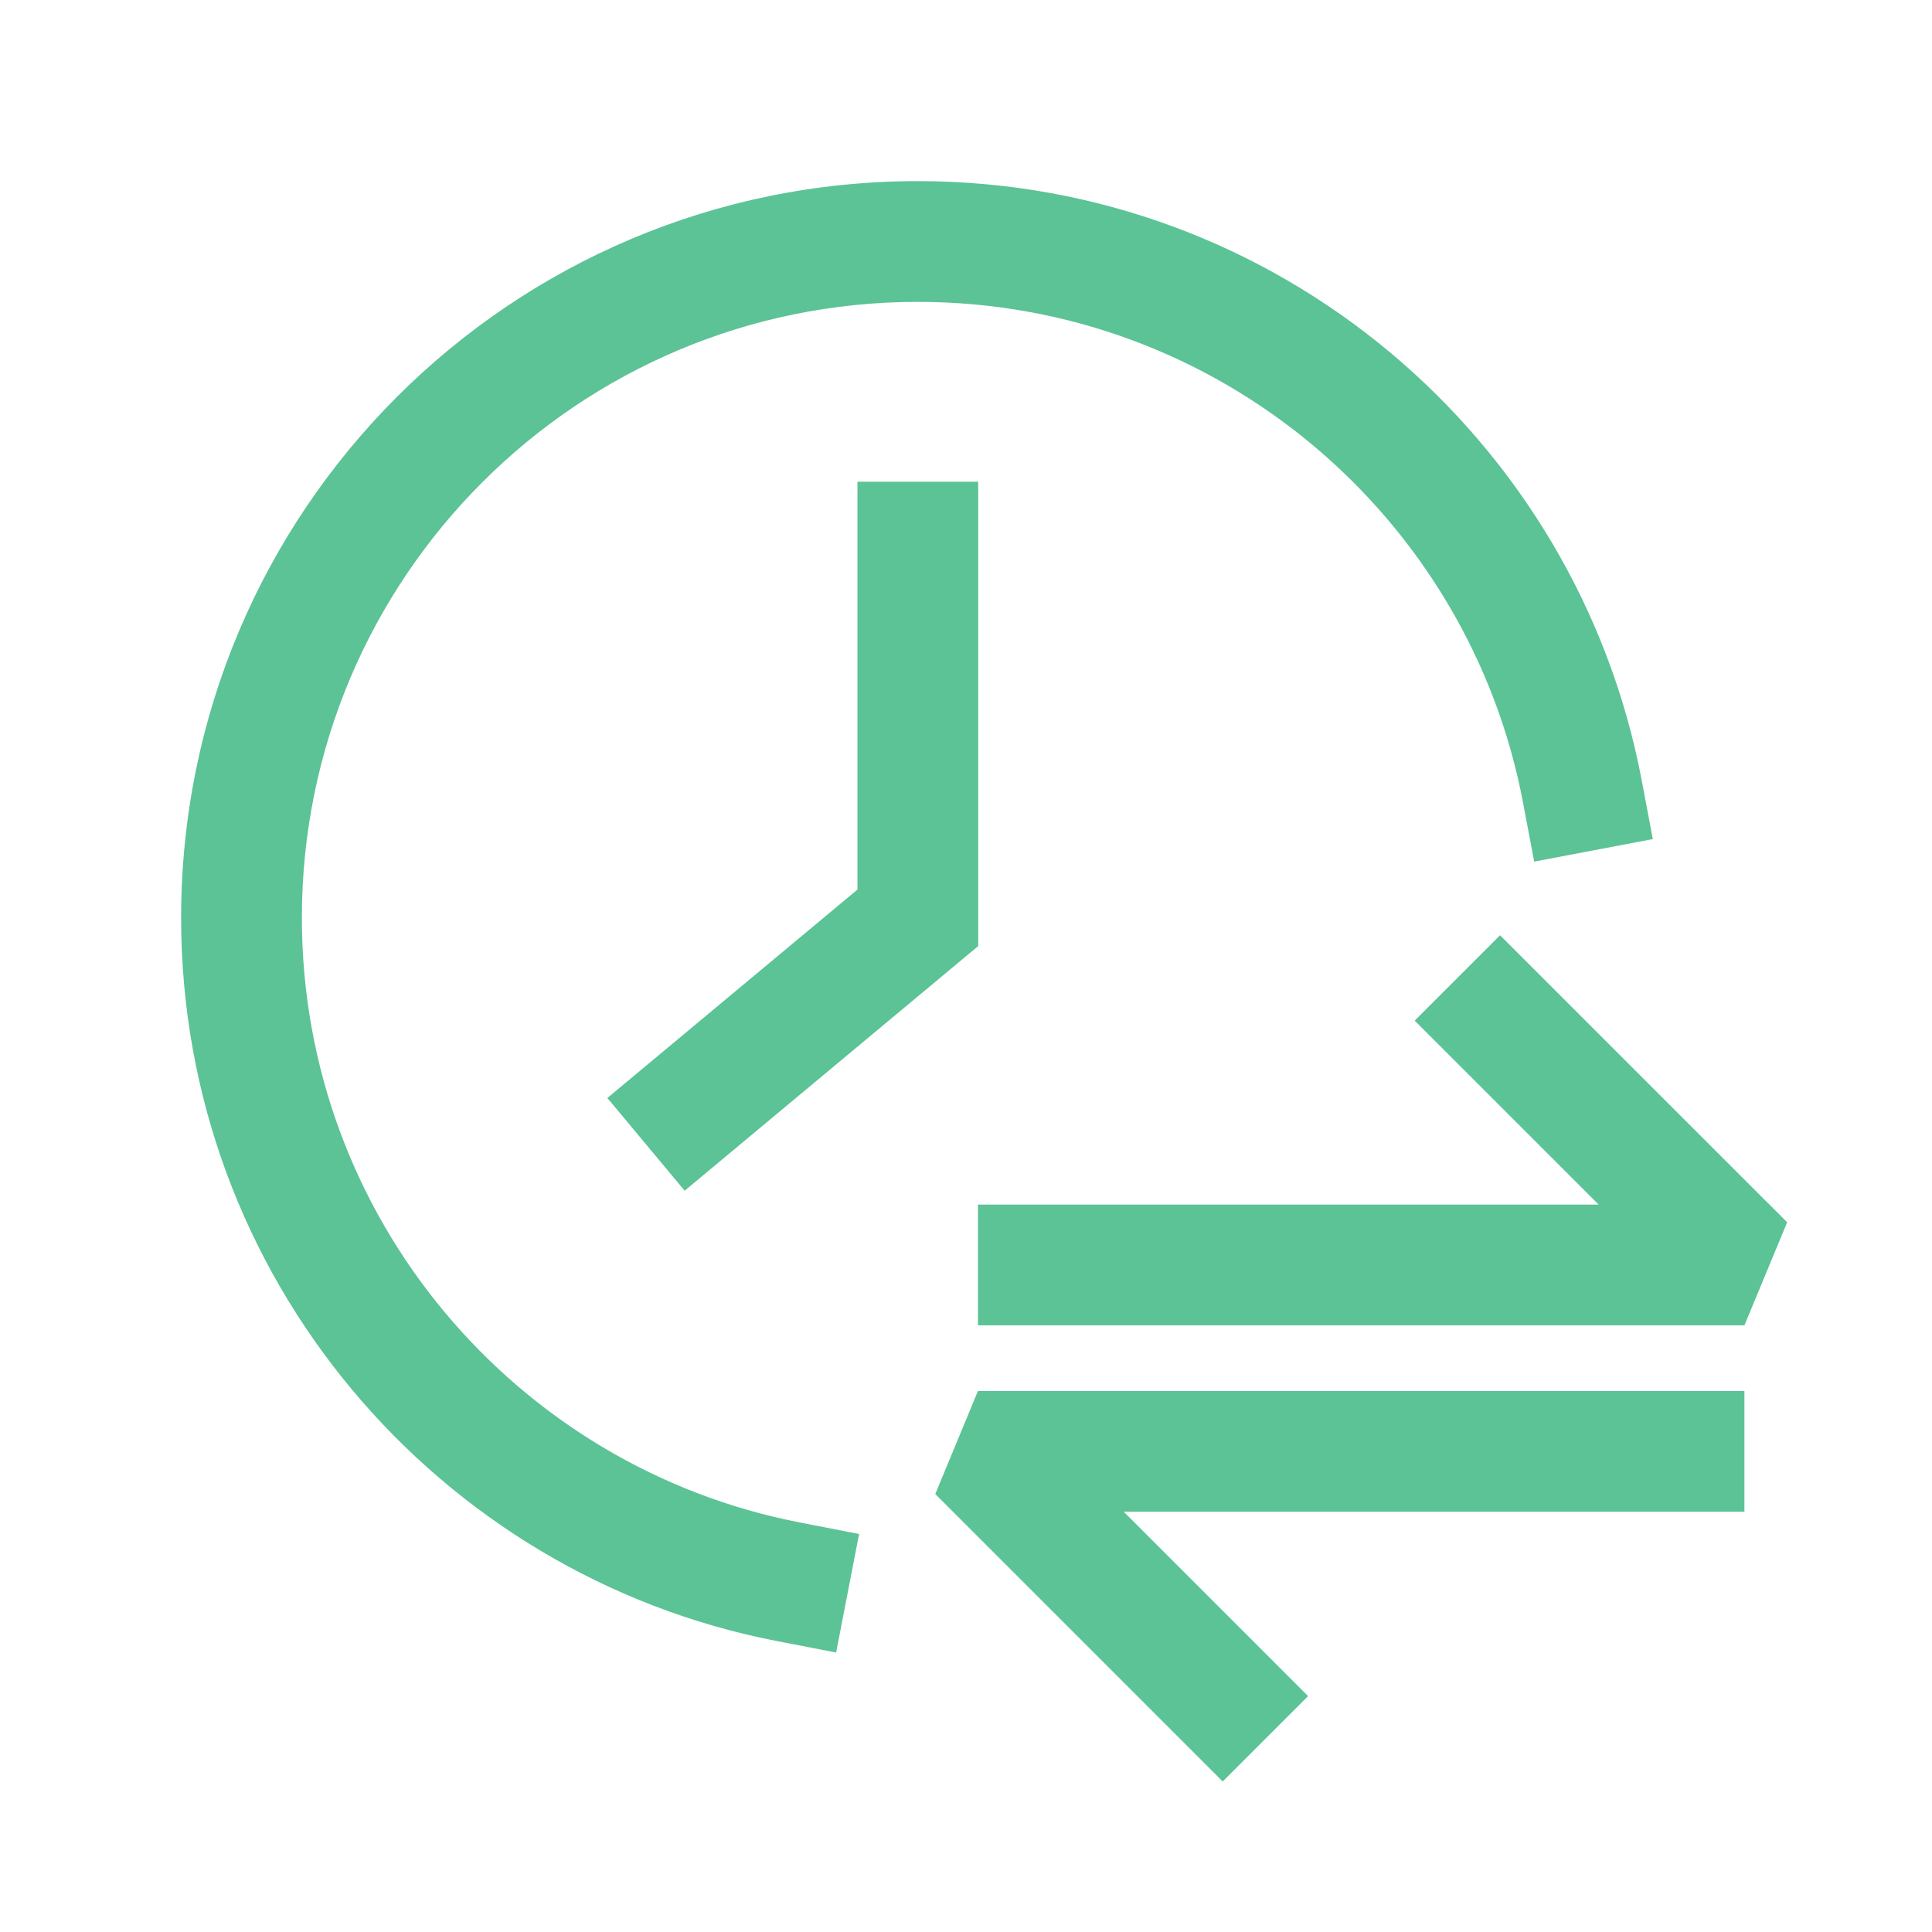
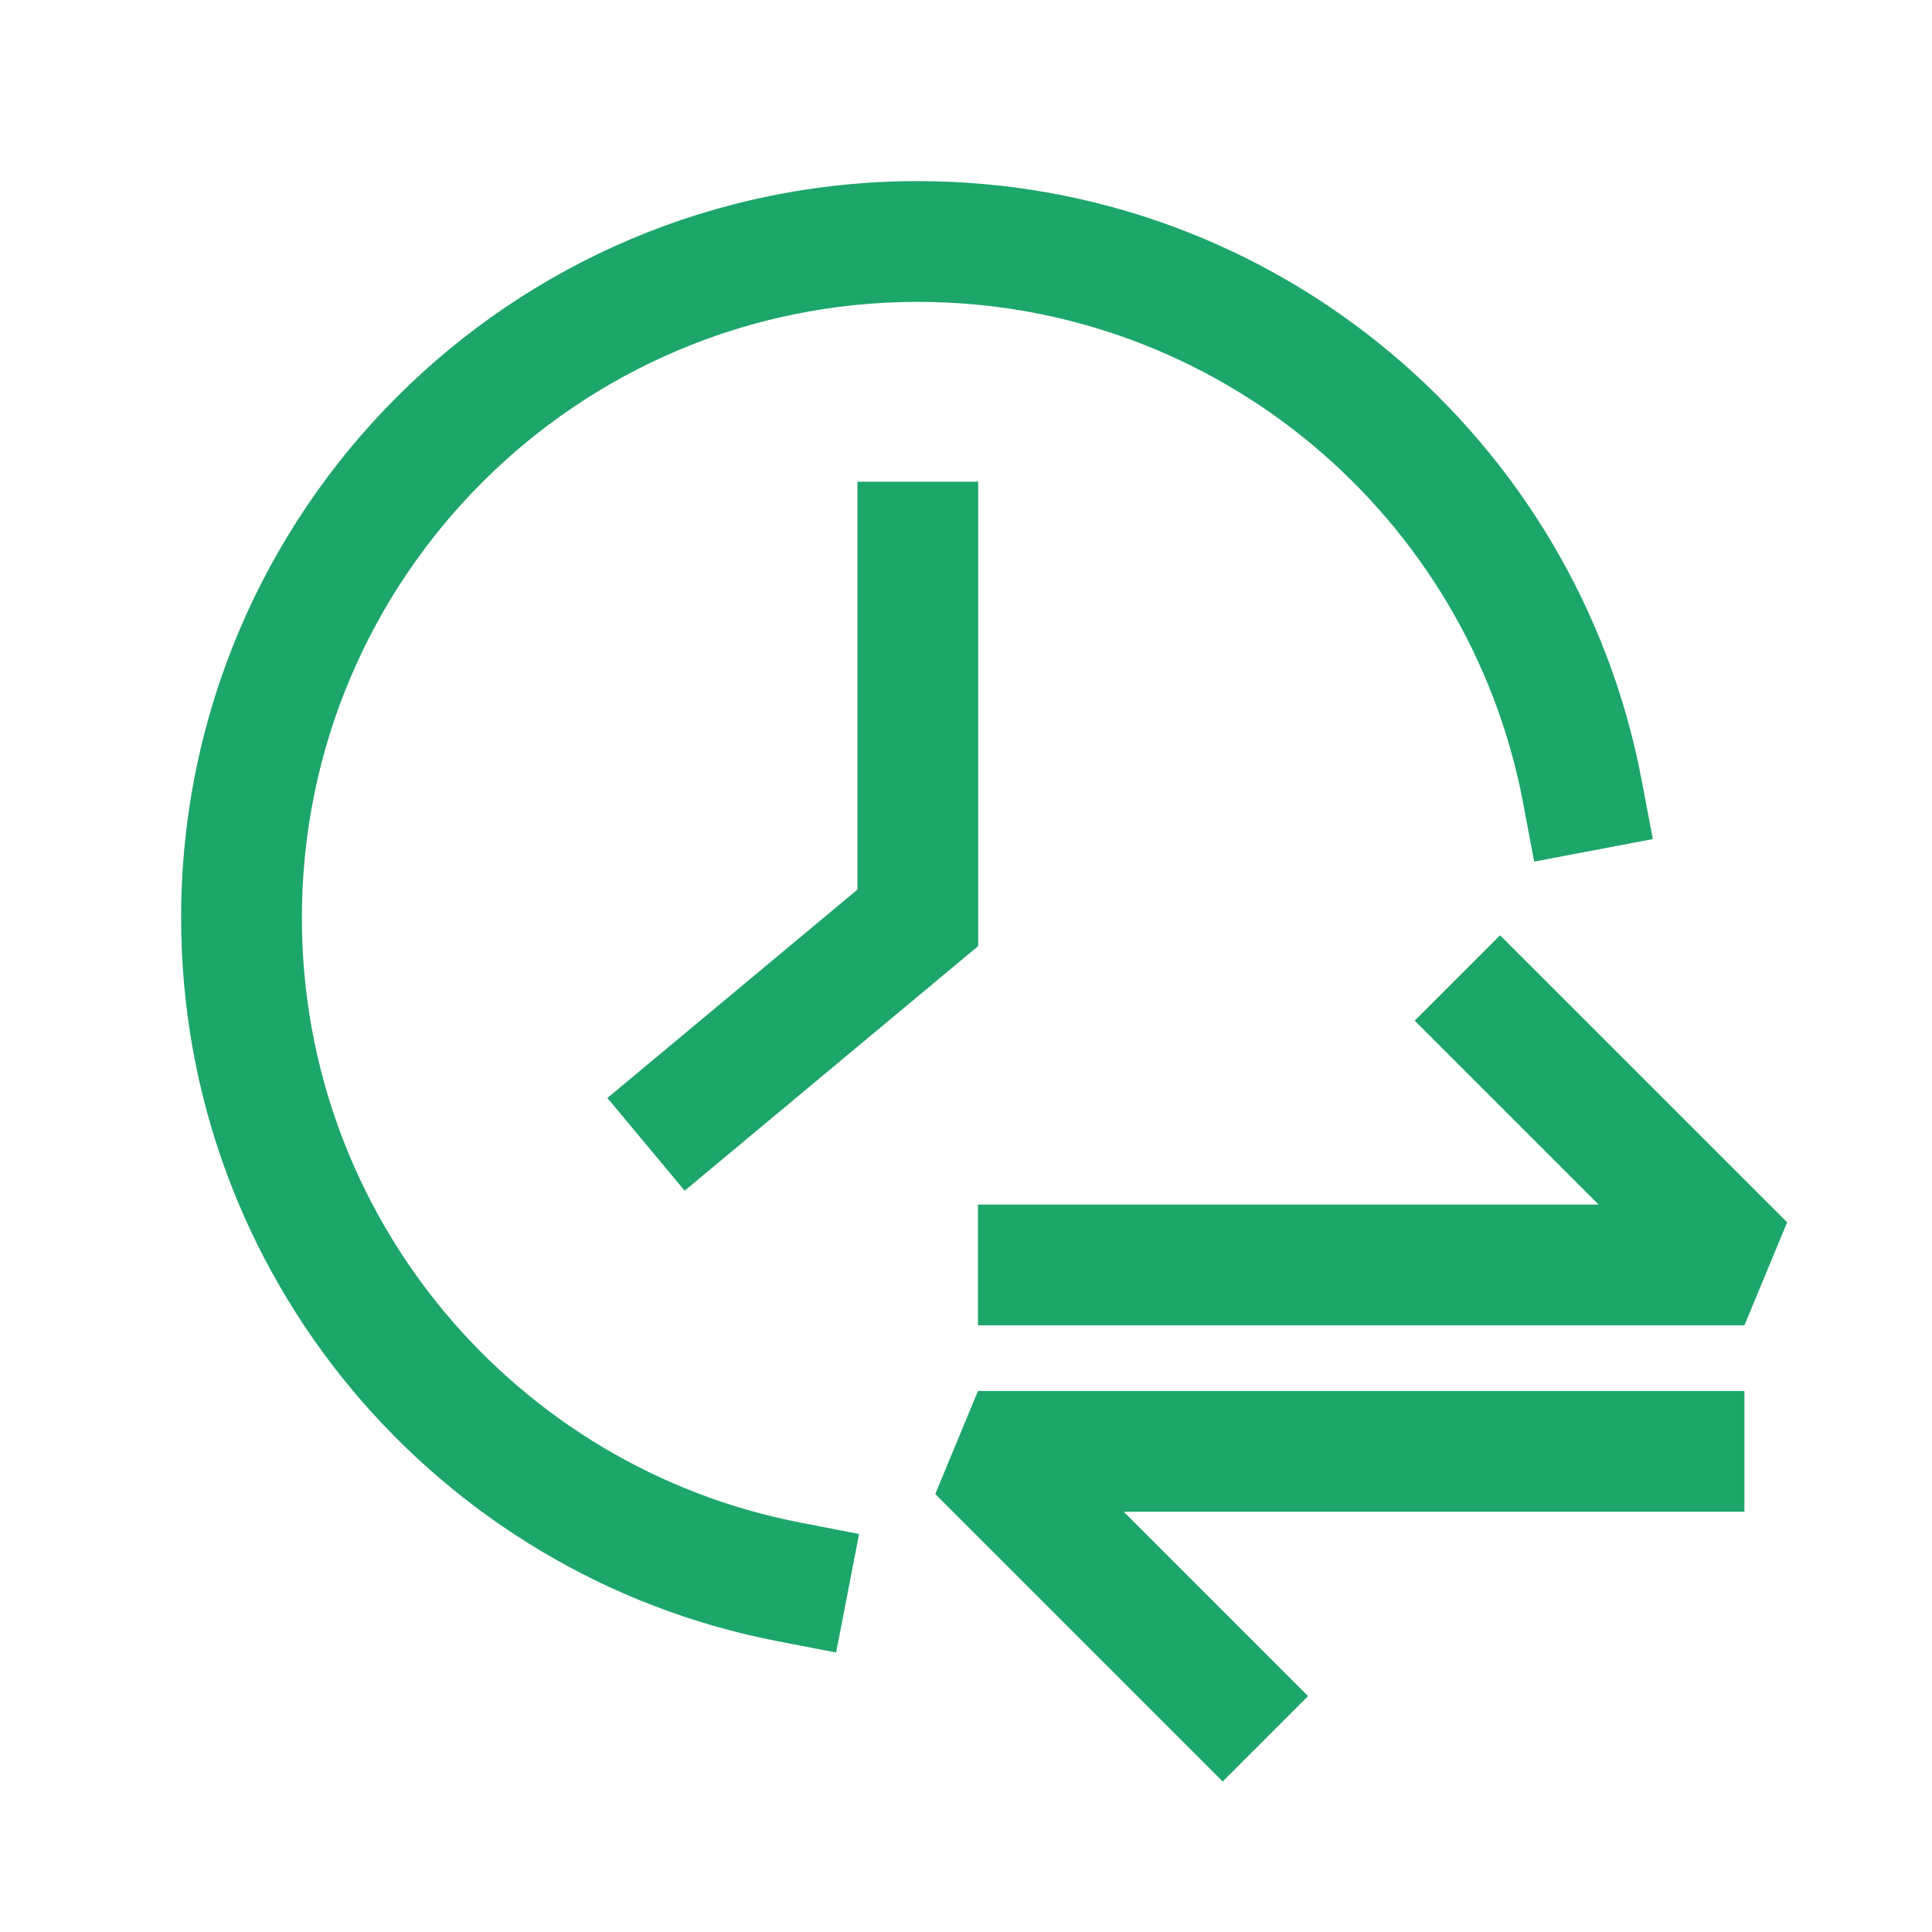
<svg xmlns="http://www.w3.org/2000/svg" preserveAspectRatio="none" overflow="visible" style="display: block;" width="32" height="32" viewBox="0 0 32 32" fill="none">
  <g id="icon / clock-arrows">
    <g id="Icon">
-       <path d="M5 15.202C5 9.568 9.568 5 15.202 5C20.182 5 24.33 8.569 25.225 13.288L25.411 14.271L27.376 13.898L27.19 12.916C26.119 7.27 21.16 3 15.202 3C8.463 3 3 8.463 3 15.202C3 21.143 7.245 26.091 12.867 27.181L13.849 27.371L14.229 25.408L13.248 25.217C8.548 24.306 5 20.167 5 15.202Z" fill="#5BC396" />
-       <path d="M23.432 16.905L26.479 19.952H16.198V21.952H28.893L29.601 20.245L24.846 15.491L23.432 16.905Z" fill="#5BC396" />
-       <path d="M15.491 24.746L16.198 23.039H28.893V25.039H18.612L21.666 28.093L20.252 29.507L15.491 24.746Z" fill="#5BC396" />
-       <path d="M16.202 15.67V7.979H14.202V14.734L10.06 18.186L11.34 19.722L16.202 15.67Z" fill="#5BC396" />
+       <path d="M5 15.202C5 9.568 9.568 5 15.202 5C20.182 5 24.33 8.569 25.225 13.288L25.411 14.271L27.376 13.898L27.19 12.916C26.119 7.27 21.16 3 15.202 3C8.463 3 3 8.463 3 15.202C3 21.143 7.245 26.091 12.867 27.181L13.849 27.371L14.229 25.408L13.248 25.217C8.548 24.306 5 20.167 5 15.202Z" fill="#1DA66A" />
+       <path d="M23.432 16.905L26.479 19.952H16.198V21.952H28.893L29.601 20.245L24.846 15.491L23.432 16.905Z" fill="#1DA66A" />
+       <path d="M15.491 24.746L16.198 23.039H28.893V25.039H18.612L21.666 28.093L20.252 29.507L15.491 24.746Z" fill="#1DA66A" />
+       <path d="M16.202 15.67V7.979H14.202V14.734L10.06 18.186L11.34 19.722L16.202 15.67Z" fill="#1DA66A" />
    </g>
  </g>
</svg>
